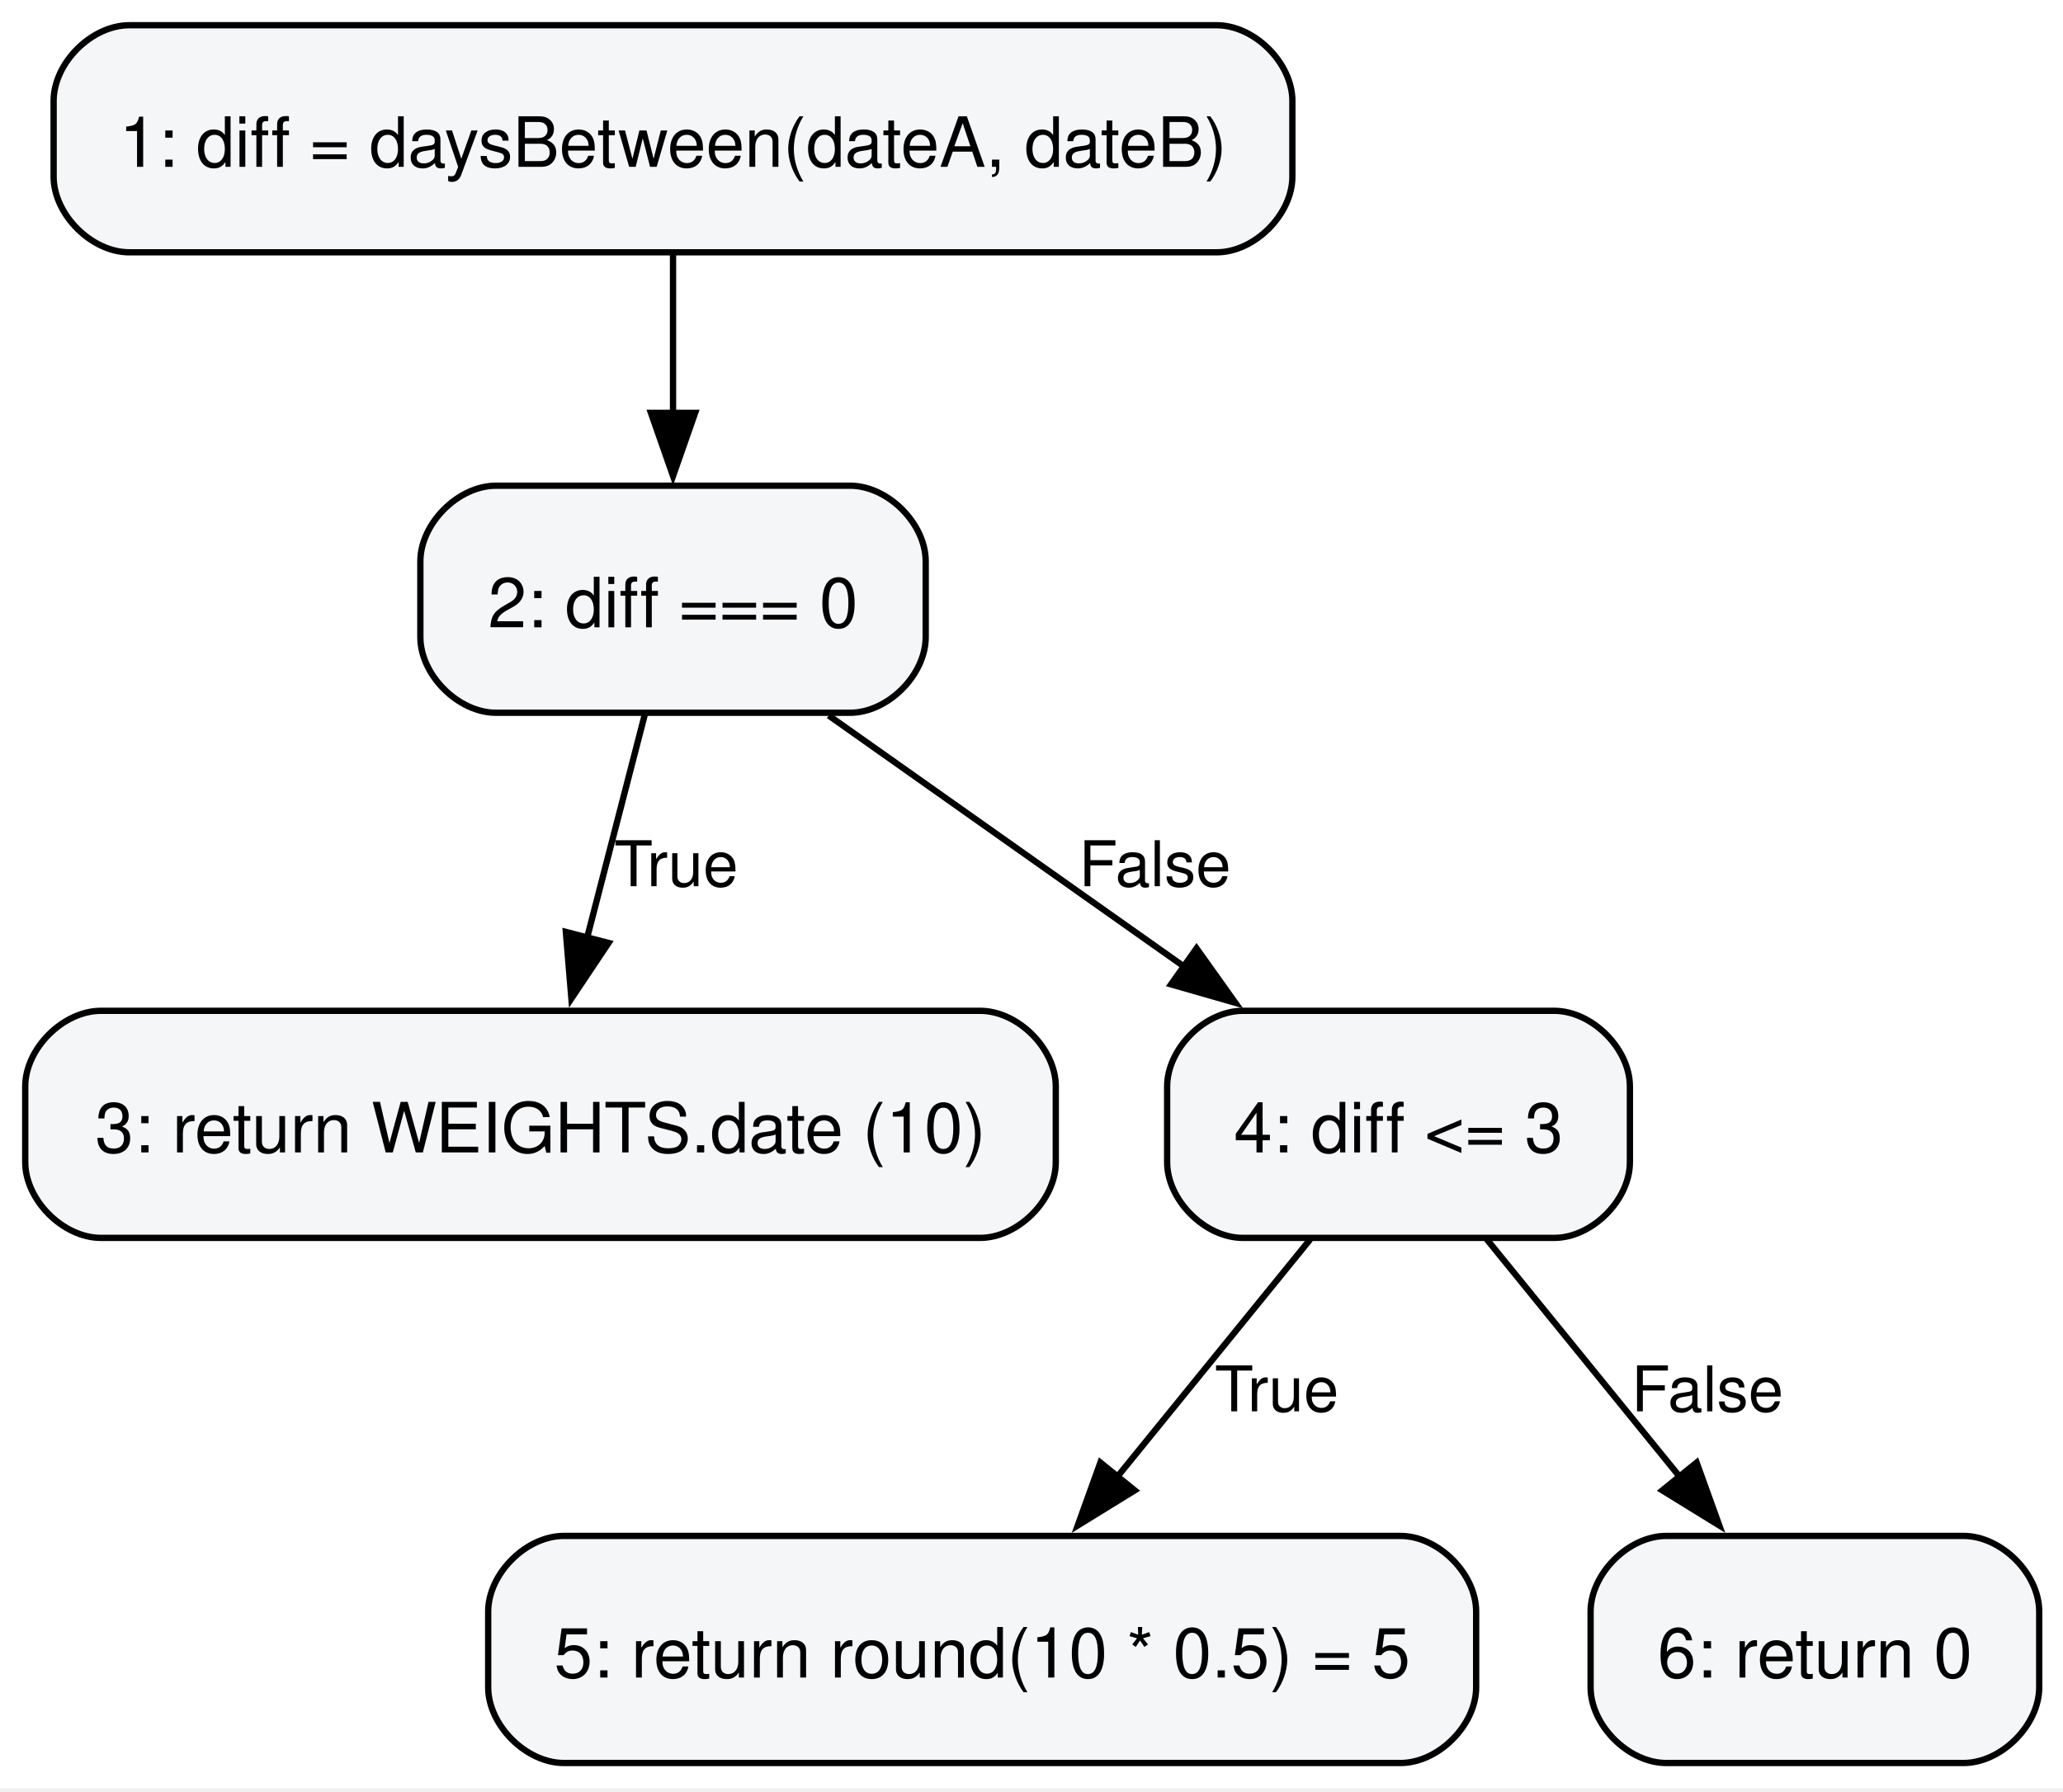
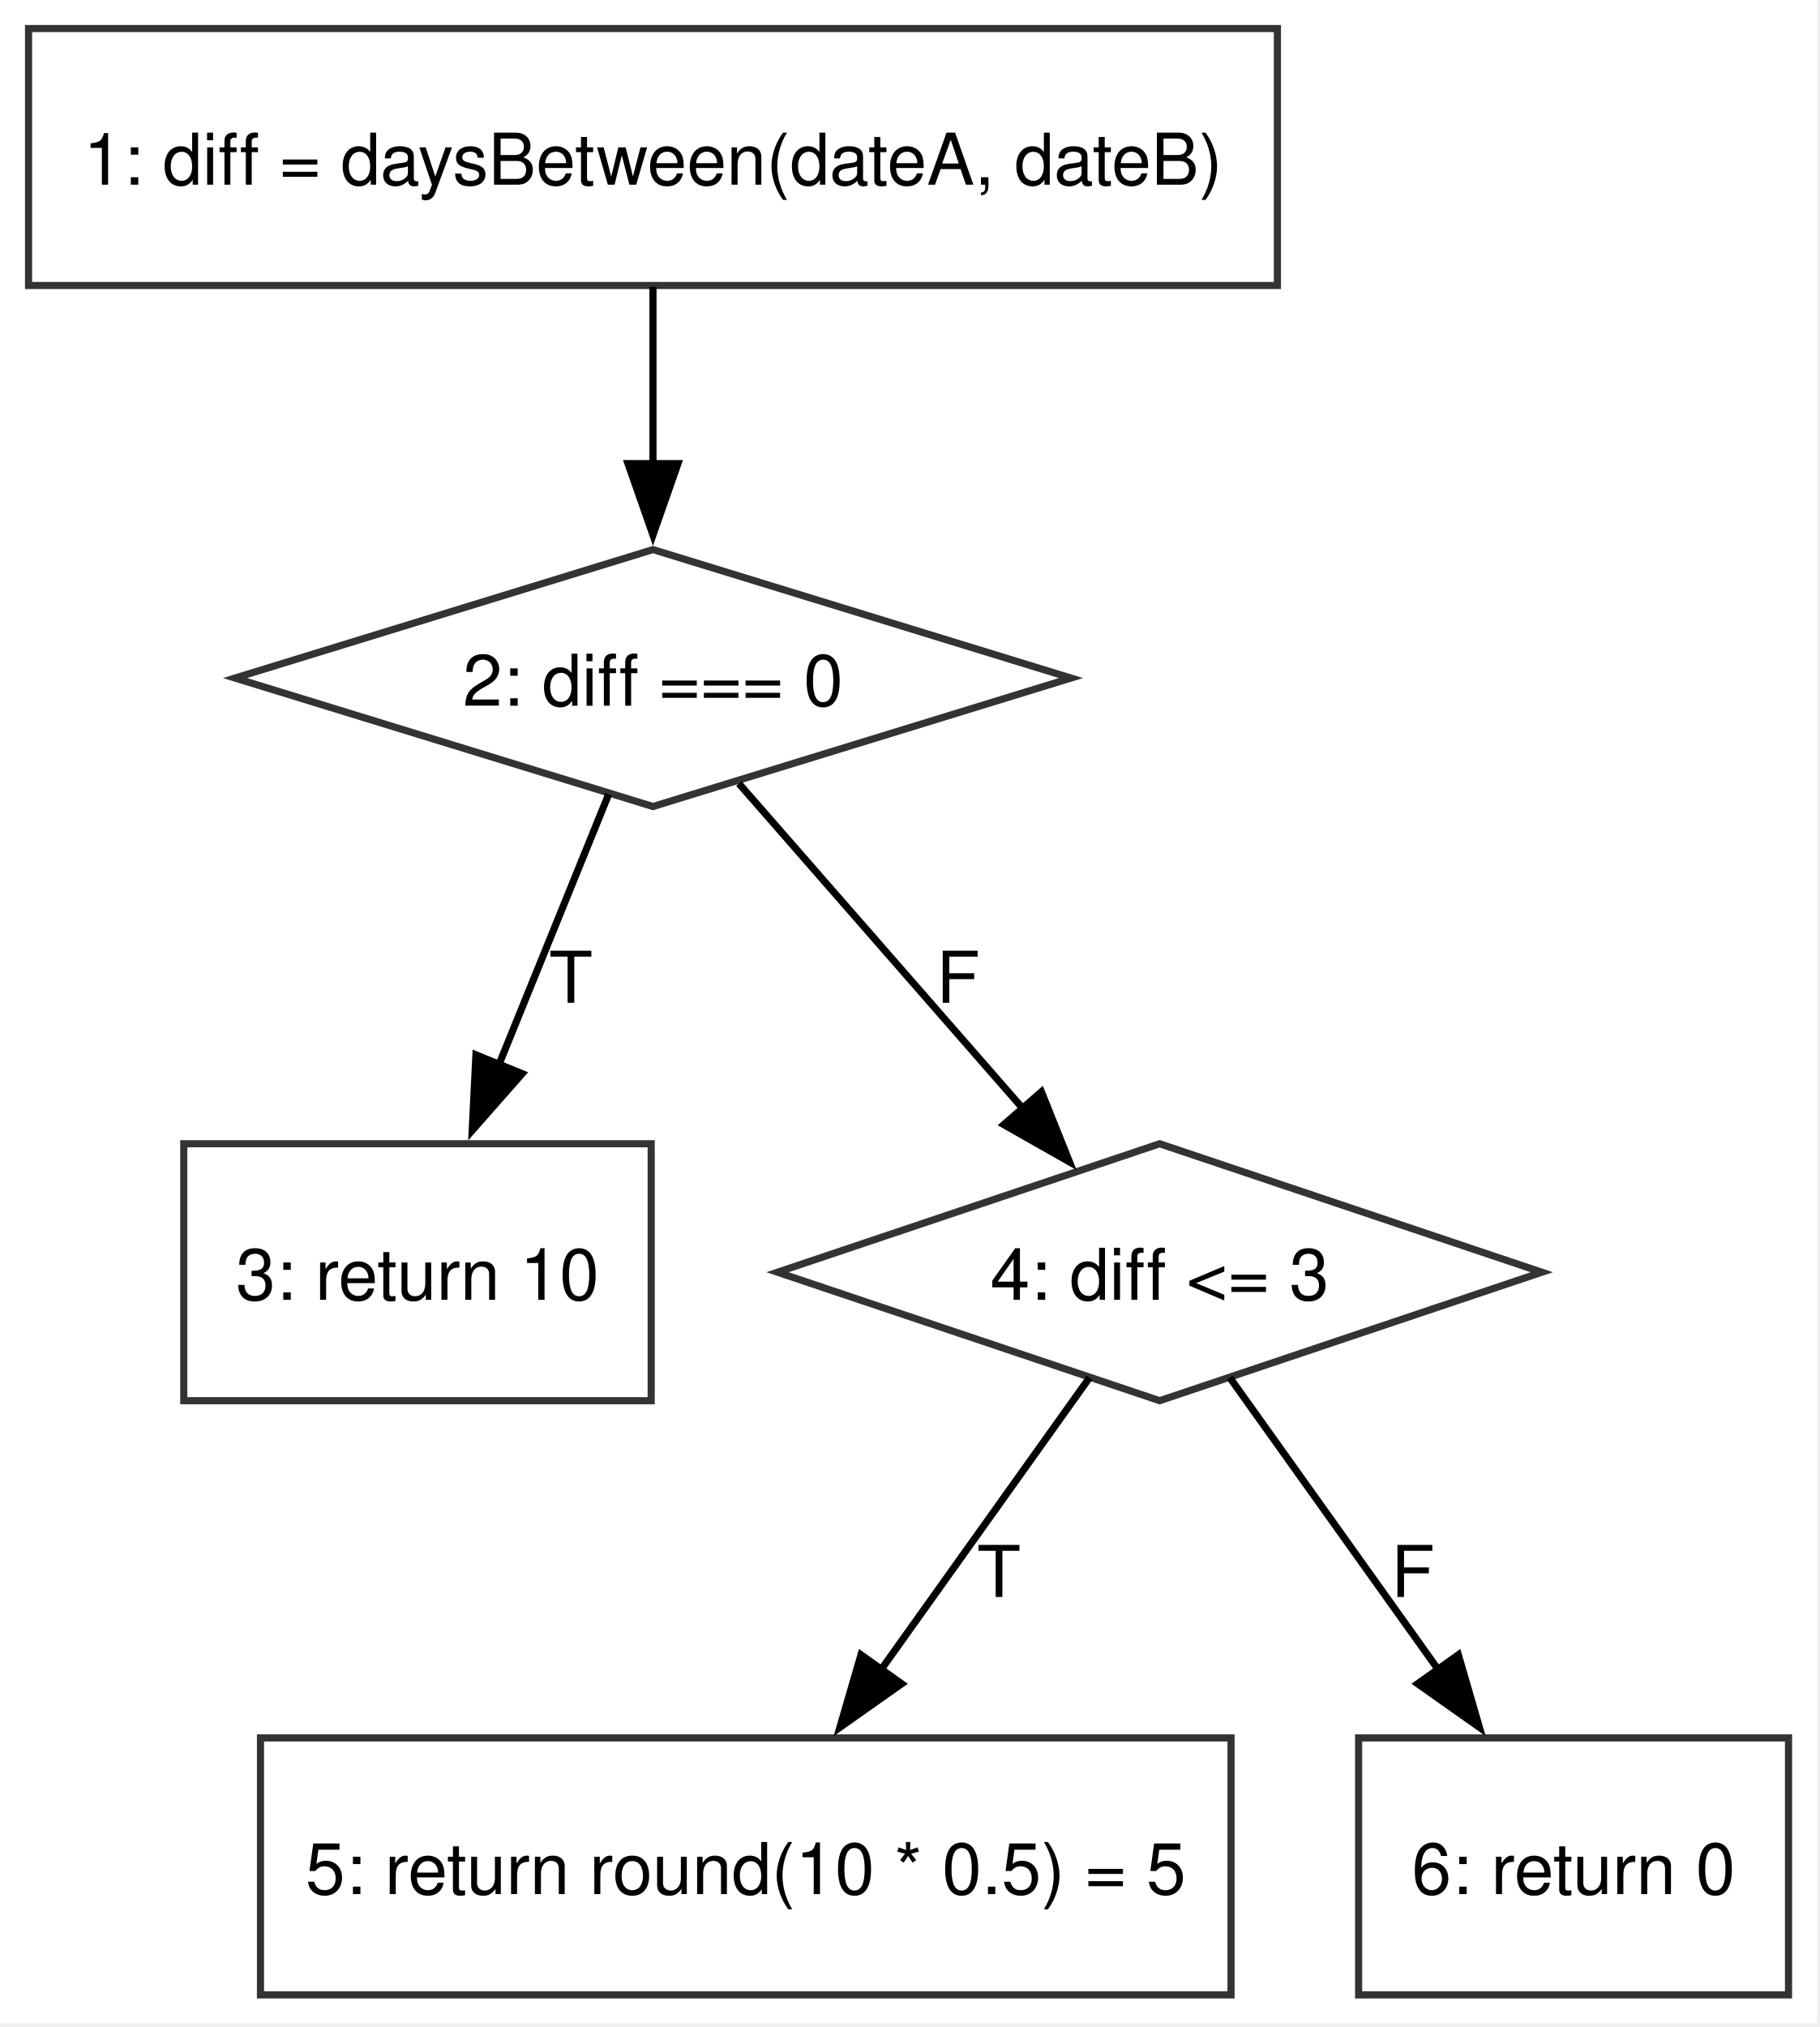
- <svg xmlns="http://www.w3.org/2000/svg" width="327pt" height="284pt" viewBox="0.00 0.00 327.00 284.00">
+ <svg xmlns="http://www.w3.org/2000/svg" width="255pt" height="284pt" viewBox="0.00 0.00 255.00 284.00">
  <g id="graph0" class="graph" transform="scale(1 1) rotate(0) translate(4 279.5)">
-     <polygon fill="white" stroke="none" points="-4,4 -4,-279.5 323.23,-279.5 323.23,4 -4,4" />
+     <polygon fill="white" stroke="none" points="-4,4 -4,-279.5 250.62,-279.5 250.62,4 -4,4" />
    <g id="node1" class="node">
-       <path fill="#f5f6f8" stroke="black" d="M188.85,-275.5C188.85,-275.5 16.5,-275.5 16.5,-275.5 10.5,-275.5 4.5,-269.5 4.5,-263.5 4.5,-263.5 4.5,-251.5 4.5,-251.5 4.5,-245.5 10.5,-239.5 16.5,-239.5 16.5,-239.5 188.85,-239.5 188.85,-239.5 194.85,-239.5 200.85,-245.5 200.85,-251.5 200.85,-251.5 200.85,-263.5 200.85,-263.5 200.85,-269.5 194.85,-275.5 188.85,-275.5" />
-       <text xml:space="preserve" text-anchor="middle" x="102.68" y="-253.05" font-family="Helvetica,sans-Serif" font-size="11.00">1: diff = daysBetween(dateA, dateB)</text>
+       <polygon fill="none" stroke="#333333" points="175,-275.5 0,-275.5 0,-239.5 175,-239.5 175,-275.5" />
+       <text xml:space="preserve" text-anchor="middle" x="87.5" y="-253.62" font-family="Helvetica,sans-Serif" font-size="10.00">1: diff = daysBetween(dateA, dateB)</text>
    </g>
    <g id="node2" class="node">
-       <path fill="#f5f6f8" stroke="black" d="M130.73,-202.5C130.73,-202.5 74.63,-202.5 74.63,-202.5 68.63,-202.5 62.63,-196.5 62.63,-190.5 62.63,-190.5 62.63,-178.5 62.63,-178.5 62.63,-172.5 68.63,-166.5 74.63,-166.5 74.63,-166.5 130.73,-166.5 130.73,-166.5 136.73,-166.5 142.73,-172.5 142.73,-178.5 142.73,-178.5 142.73,-190.5 142.73,-190.5 142.73,-196.5 136.73,-202.5 130.73,-202.5" />
-       <text xml:space="preserve" text-anchor="middle" x="102.68" y="-180.05" font-family="Helvetica,sans-Serif" font-size="11.00">2: diff === 0</text>
+       <polygon fill="none" stroke="#333333" points="87.5,-202.5 28.93,-184.5 87.5,-166.5 146.07,-184.5 87.5,-202.5" />
+       <text xml:space="preserve" text-anchor="middle" x="87.5" y="-180.62" font-family="Helvetica,sans-Serif" font-size="10.00">2: diff === 0</text>
    </g>
    <g id="edge1" class="edge">
-       <path fill="none" stroke="black" d="M102.68,-239.31C102.68,-231.73 102.68,-222.6 102.68,-214.04" />
-       <polygon fill="black" stroke="black" points="106.18,-214.04 102.68,-204.04 99.18,-214.04 106.18,-214.04" />
+       <path fill="none" stroke="black" d="M87.5,-239.31C87.5,-231.84 87.5,-222.87 87.5,-214.42" />
+       <polygon fill="black" stroke="black" points="91,-214.54 87.5,-204.54 84,-214.54 91,-214.54" />
    </g>
    <g id="node3" class="node">
-       <path fill="#f5f6f8" stroke="black" d="M151.35,-119.25C151.35,-119.25 12,-119.25 12,-119.25 6,-119.25 0,-113.25 0,-107.25 0,-107.25 0,-95.25 0,-95.25 0,-89.25 6,-83.25 12,-83.25 12,-83.25 151.35,-83.25 151.35,-83.25 157.35,-83.25 163.35,-89.25 163.35,-95.25 163.35,-95.25 163.35,-107.25 163.35,-107.25 163.35,-113.25 157.35,-119.25 151.35,-119.25" />
-       <text xml:space="preserve" text-anchor="middle" x="81.68" y="-96.8" font-family="Helvetica,sans-Serif" font-size="11.00">3: return WEIGHTS.date (10)</text>
+       <polygon fill="none" stroke="#333333" points="87.25,-119.25 21.75,-119.25 21.75,-83.25 87.25,-83.25 87.25,-119.25" />
+       <text xml:space="preserve" text-anchor="middle" x="54.5" y="-97.38" font-family="Helvetica,sans-Serif" font-size="10.00">3: return 10</text>
    </g>
    <g id="edge2" class="edge">
-       <path fill="none" stroke="black" d="M98.22,-166.27C95.54,-155.89 92.06,-142.42 88.98,-130.52" />
-       <polygon fill="black" stroke="black" points="92.46,-130.01 86.57,-121.2 85.69,-131.76 92.46,-130.01" />
-       <text xml:space="preserve" text-anchor="middle" x="103.18" y="-139" font-family="Helvetica,sans-Serif" font-size="10.00">True</text>
+       <path fill="none" stroke="black" d="M81.29,-168.22C76.96,-157.55 71.05,-143 65.89,-130.28" />
+       <polygon fill="black" stroke="black" points="69.17,-129.07 62.17,-121.12 62.69,-131.71 69.17,-129.07" />
+       <text xml:space="preserve" text-anchor="middle" x="75.98" y="-139" font-family="Helvetica,sans-Serif" font-size="10.00">T</text>
    </g>
    <g id="node4" class="node">
-       <path fill="#f5f6f8" stroke="black" d="M242.35,-119.25C242.35,-119.25 193,-119.25 193,-119.25 187,-119.25 181,-113.25 181,-107.25 181,-107.25 181,-95.25 181,-95.25 181,-89.25 187,-83.25 193,-83.25 193,-83.25 242.35,-83.25 242.35,-83.25 248.35,-83.25 254.35,-89.25 254.35,-95.25 254.35,-95.25 254.35,-107.25 254.35,-107.25 254.35,-113.25 248.35,-119.25 242.35,-119.25" />
-       <text xml:space="preserve" text-anchor="middle" x="217.68" y="-96.8" font-family="Helvetica,sans-Serif" font-size="11.00">4: diff &lt;= 3</text>
+       <polygon fill="none" stroke="#333333" points="158.5,-119.25 104.95,-101.25 158.5,-83.25 212.05,-101.25 158.5,-119.25" />
+       <text xml:space="preserve" text-anchor="middle" x="158.5" y="-97.38" font-family="Helvetica,sans-Serif" font-size="10.00">4: diff &lt;= 3</text>
    </g>
    <g id="edge3" class="edge">
-       <path fill="none" stroke="black" d="M127.35,-166.07C143.87,-154.4 165.83,-138.88 183.96,-126.07" />
-       <polygon fill="black" stroke="black" points="185.66,-129.15 191.81,-120.52 181.62,-123.44 185.66,-129.15" />
-       <text xml:space="preserve" text-anchor="middle" x="179.06" y="-139" font-family="Helvetica,sans-Serif" font-size="10.00">False</text>
+       <path fill="none" stroke="black" d="M99.54,-169.72C110.49,-157.19 126.81,-138.51 139.51,-123.98" />
+       <polygon fill="black" stroke="black" points="141.93,-126.53 145.87,-116.7 136.66,-121.93 141.93,-126.53" />
+       <text xml:space="preserve" text-anchor="middle" x="130.25" y="-139" font-family="Helvetica,sans-Serif" font-size="10.00">F</text>
    </g>
    <g id="node5" class="node">
-       <path fill="#f5f6f8" stroke="black" d="M217.98,-36C217.98,-36 85.38,-36 85.38,-36 79.38,-36 73.38,-30 73.38,-24 73.38,-24 73.38,-12 73.38,-12 73.38,-6 79.38,0 85.38,0 85.38,0 217.98,0 217.98,0 223.98,0 229.98,-6 229.98,-12 229.98,-12 229.98,-24 229.98,-24 229.98,-30 223.98,-36 217.98,-36" />
-       <text xml:space="preserve" text-anchor="middle" x="151.68" y="-13.55" font-family="Helvetica,sans-Serif" font-size="11.00">5: return round(10 * 0.5) = 5</text>
+       <polygon fill="none" stroke="#333333" points="168.5,-36 32.5,-36 32.5,0 168.5,0 168.5,-36" />
+       <text xml:space="preserve" text-anchor="middle" x="100.5" y="-14.12" font-family="Helvetica,sans-Serif" font-size="10.00">5: return round(10 * 0.5) = 5</text>
    </g>
    <g id="edge4" class="edge">
-       <path fill="none" stroke="black" d="M203.68,-83.02C194.73,-72 182.94,-57.49 172.86,-45.08" />
-       <polygon fill="black" stroke="black" points="175.86,-43.22 166.83,-37.66 170.42,-47.63 175.86,-43.22" />
-       <text xml:space="preserve" text-anchor="middle" x="198.38" y="-55.75" font-family="Helvetica,sans-Serif" font-size="10.00">True</text>
+       <path fill="none" stroke="black" d="M148.66,-86.47C140.63,-75.21 129.04,-58.98 119.24,-45.25" />
+       <polygon fill="black" stroke="black" points="122.35,-43.59 113.69,-37.48 116.65,-47.65 122.35,-43.59" />
+       <text xml:space="preserve" text-anchor="middle" x="135.97" y="-55.75" font-family="Helvetica,sans-Serif" font-size="10.00">T</text>
    </g>
    <g id="node6" class="node">
-       <path fill="#f5f6f8" stroke="black" d="M307.23,-36C307.23,-36 260.12,-36 260.12,-36 254.12,-36 248.12,-30 248.12,-24 248.12,-24 248.12,-12 248.12,-12 248.12,-6 254.12,0 260.12,0 260.12,0 307.23,0 307.23,0 313.23,0 319.23,-6 319.23,-12 319.23,-12 319.23,-24 319.23,-24 319.23,-30 313.23,-36 307.23,-36" />
-       <text xml:space="preserve" text-anchor="middle" x="283.68" y="-13.55" font-family="Helvetica,sans-Serif" font-size="11.00">6: return 0</text>
+       <polygon fill="none" stroke="#333333" points="246.62,-36 186.38,-36 186.38,0 246.62,0 246.62,-36" />
+       <text xml:space="preserve" text-anchor="middle" x="216.5" y="-14.12" font-family="Helvetica,sans-Serif" font-size="10.00">6: return 0</text>
    </g>
    <g id="edge5" class="edge">
-       <path fill="none" stroke="black" d="M231.67,-83.02C240.62,-72 252.41,-57.49 262.49,-45.08" />
-       <polygon fill="black" stroke="black" points="264.93,-47.63 268.52,-37.66 259.49,-43.22 264.93,-47.63" />
-       <text xml:space="preserve" text-anchor="middle" x="266.63" y="-55.75" font-family="Helvetica,sans-Serif" font-size="10.00">False</text>
+       <path fill="none" stroke="black" d="M168.34,-86.47C176.37,-75.21 187.96,-58.98 197.76,-45.25" />
+       <polygon fill="black" stroke="black" points="200.35,-47.65 203.31,-37.48 194.65,-43.59 200.35,-47.65" />
+       <text xml:space="preserve" text-anchor="middle" x="193.97" y="-55.75" font-family="Helvetica,sans-Serif" font-size="10.00">F</text>
    </g>
  </g>
</svg>
